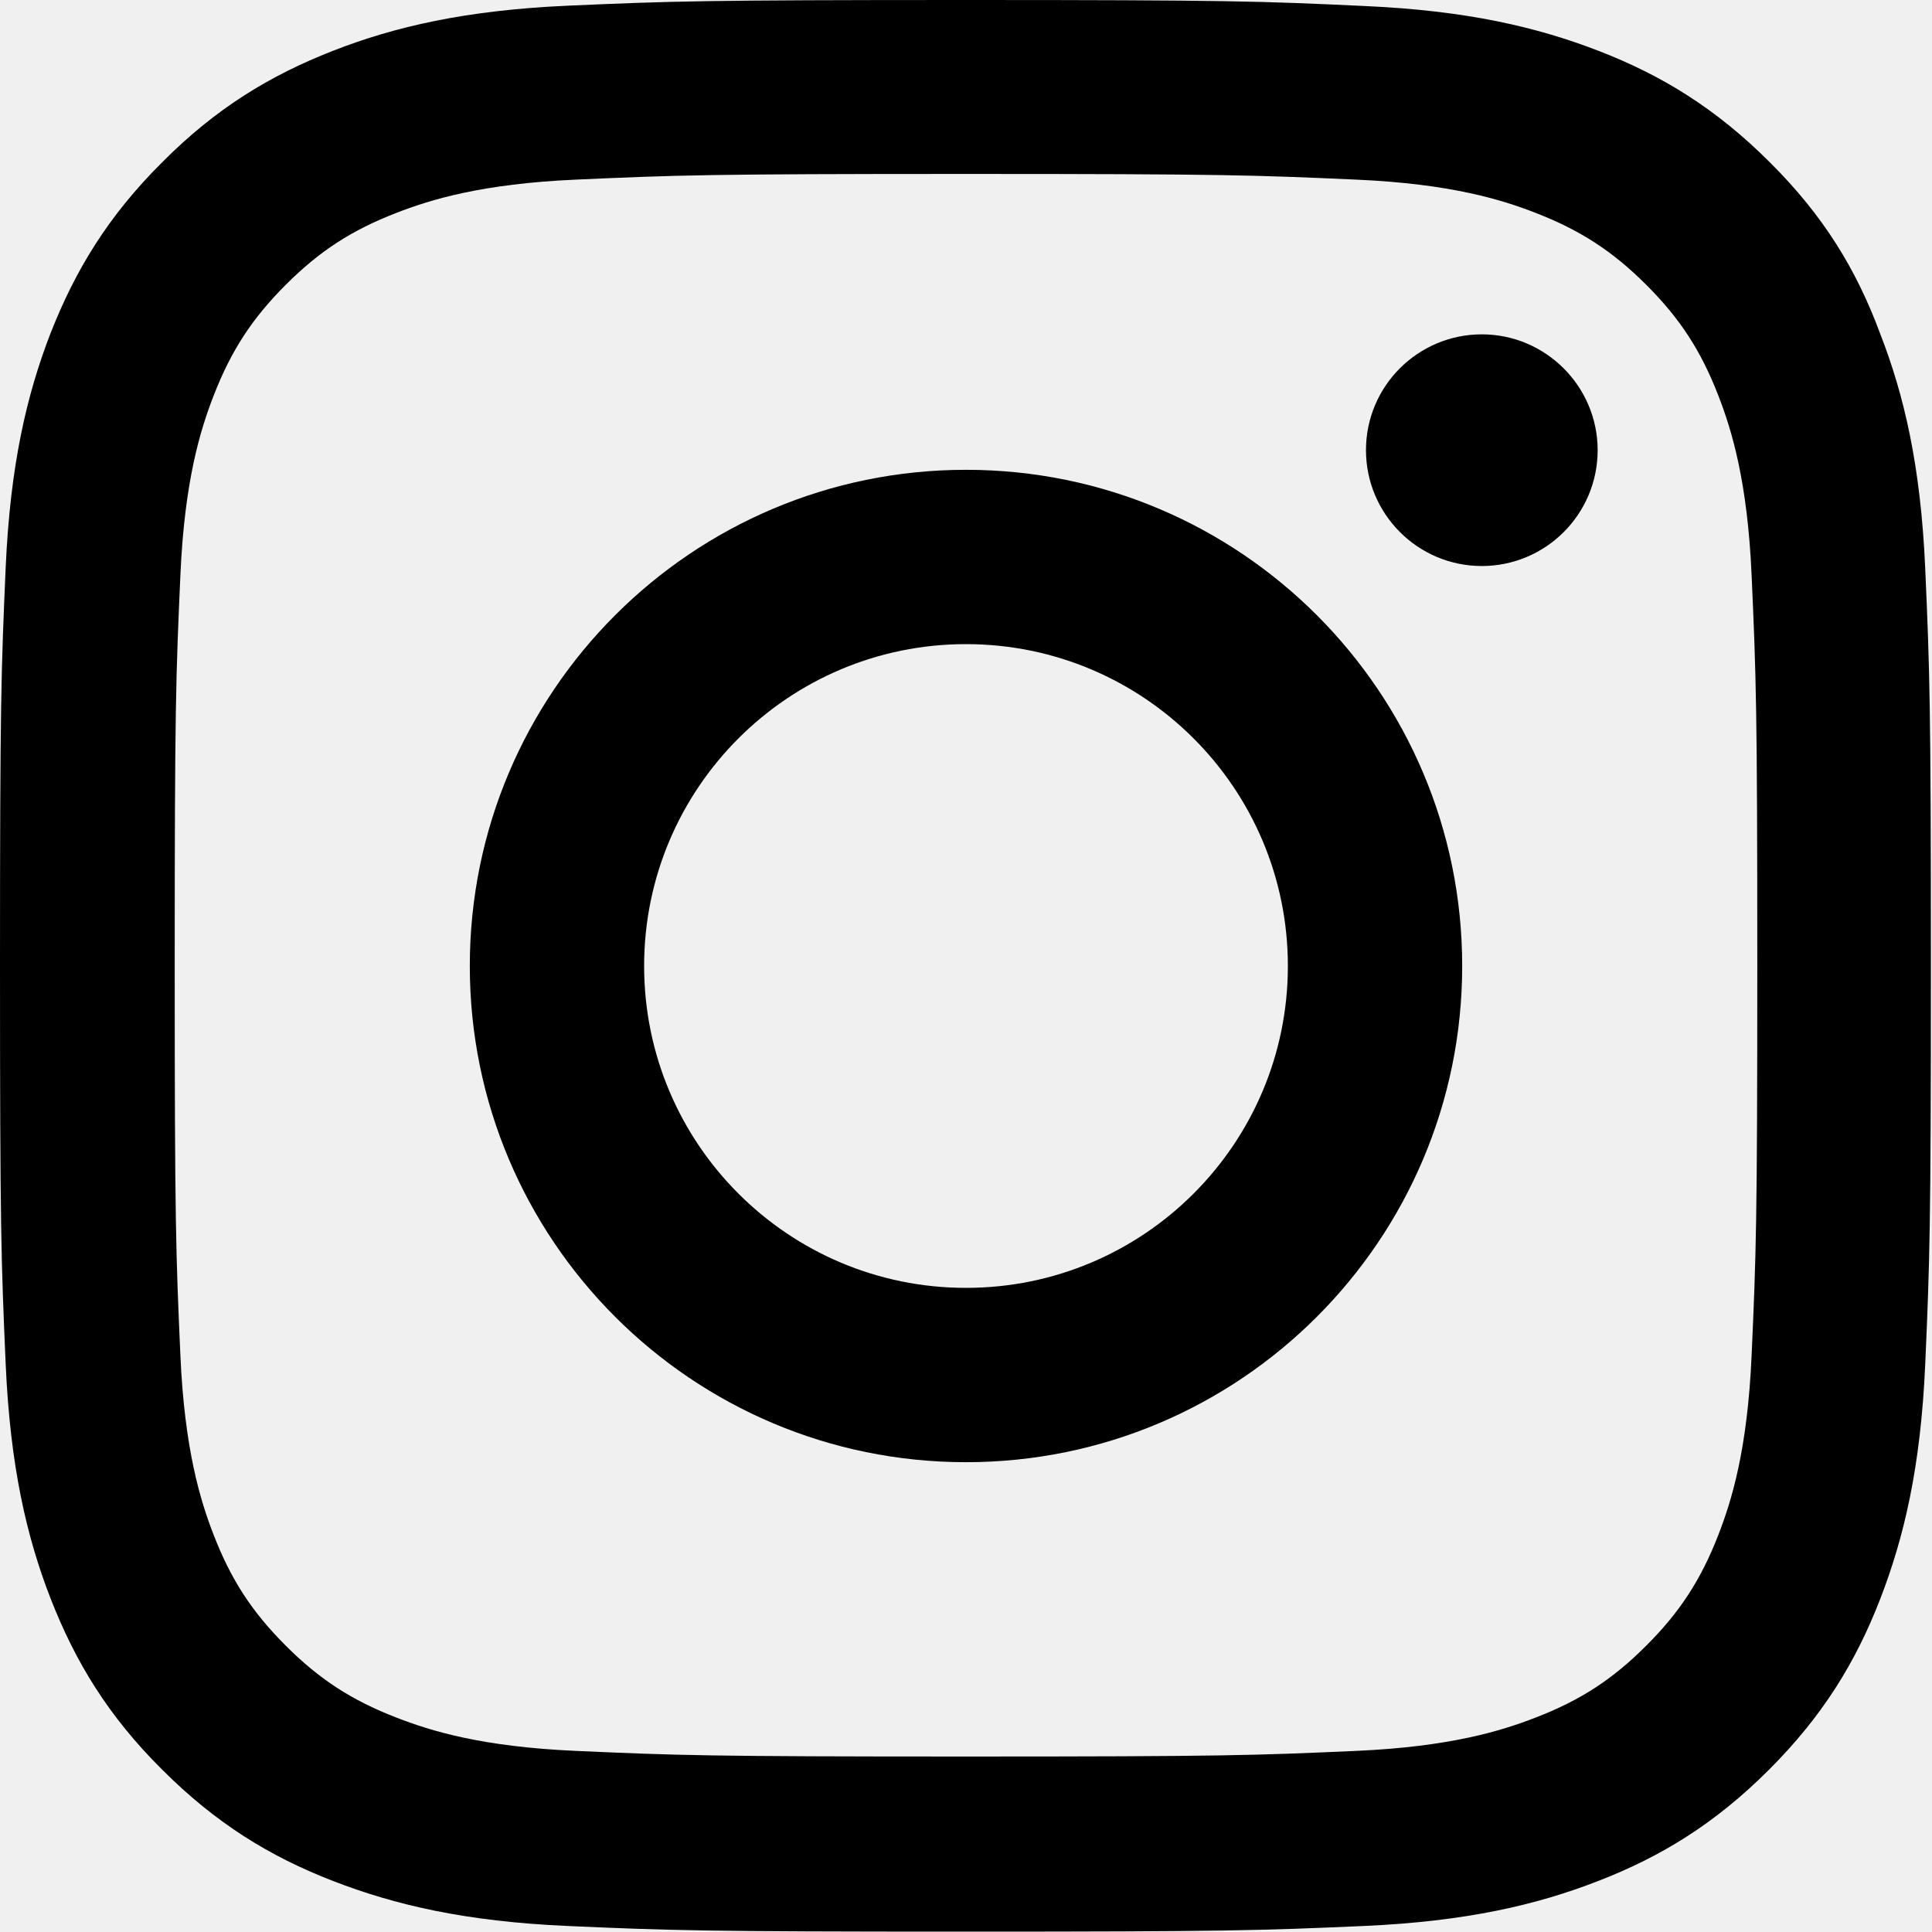
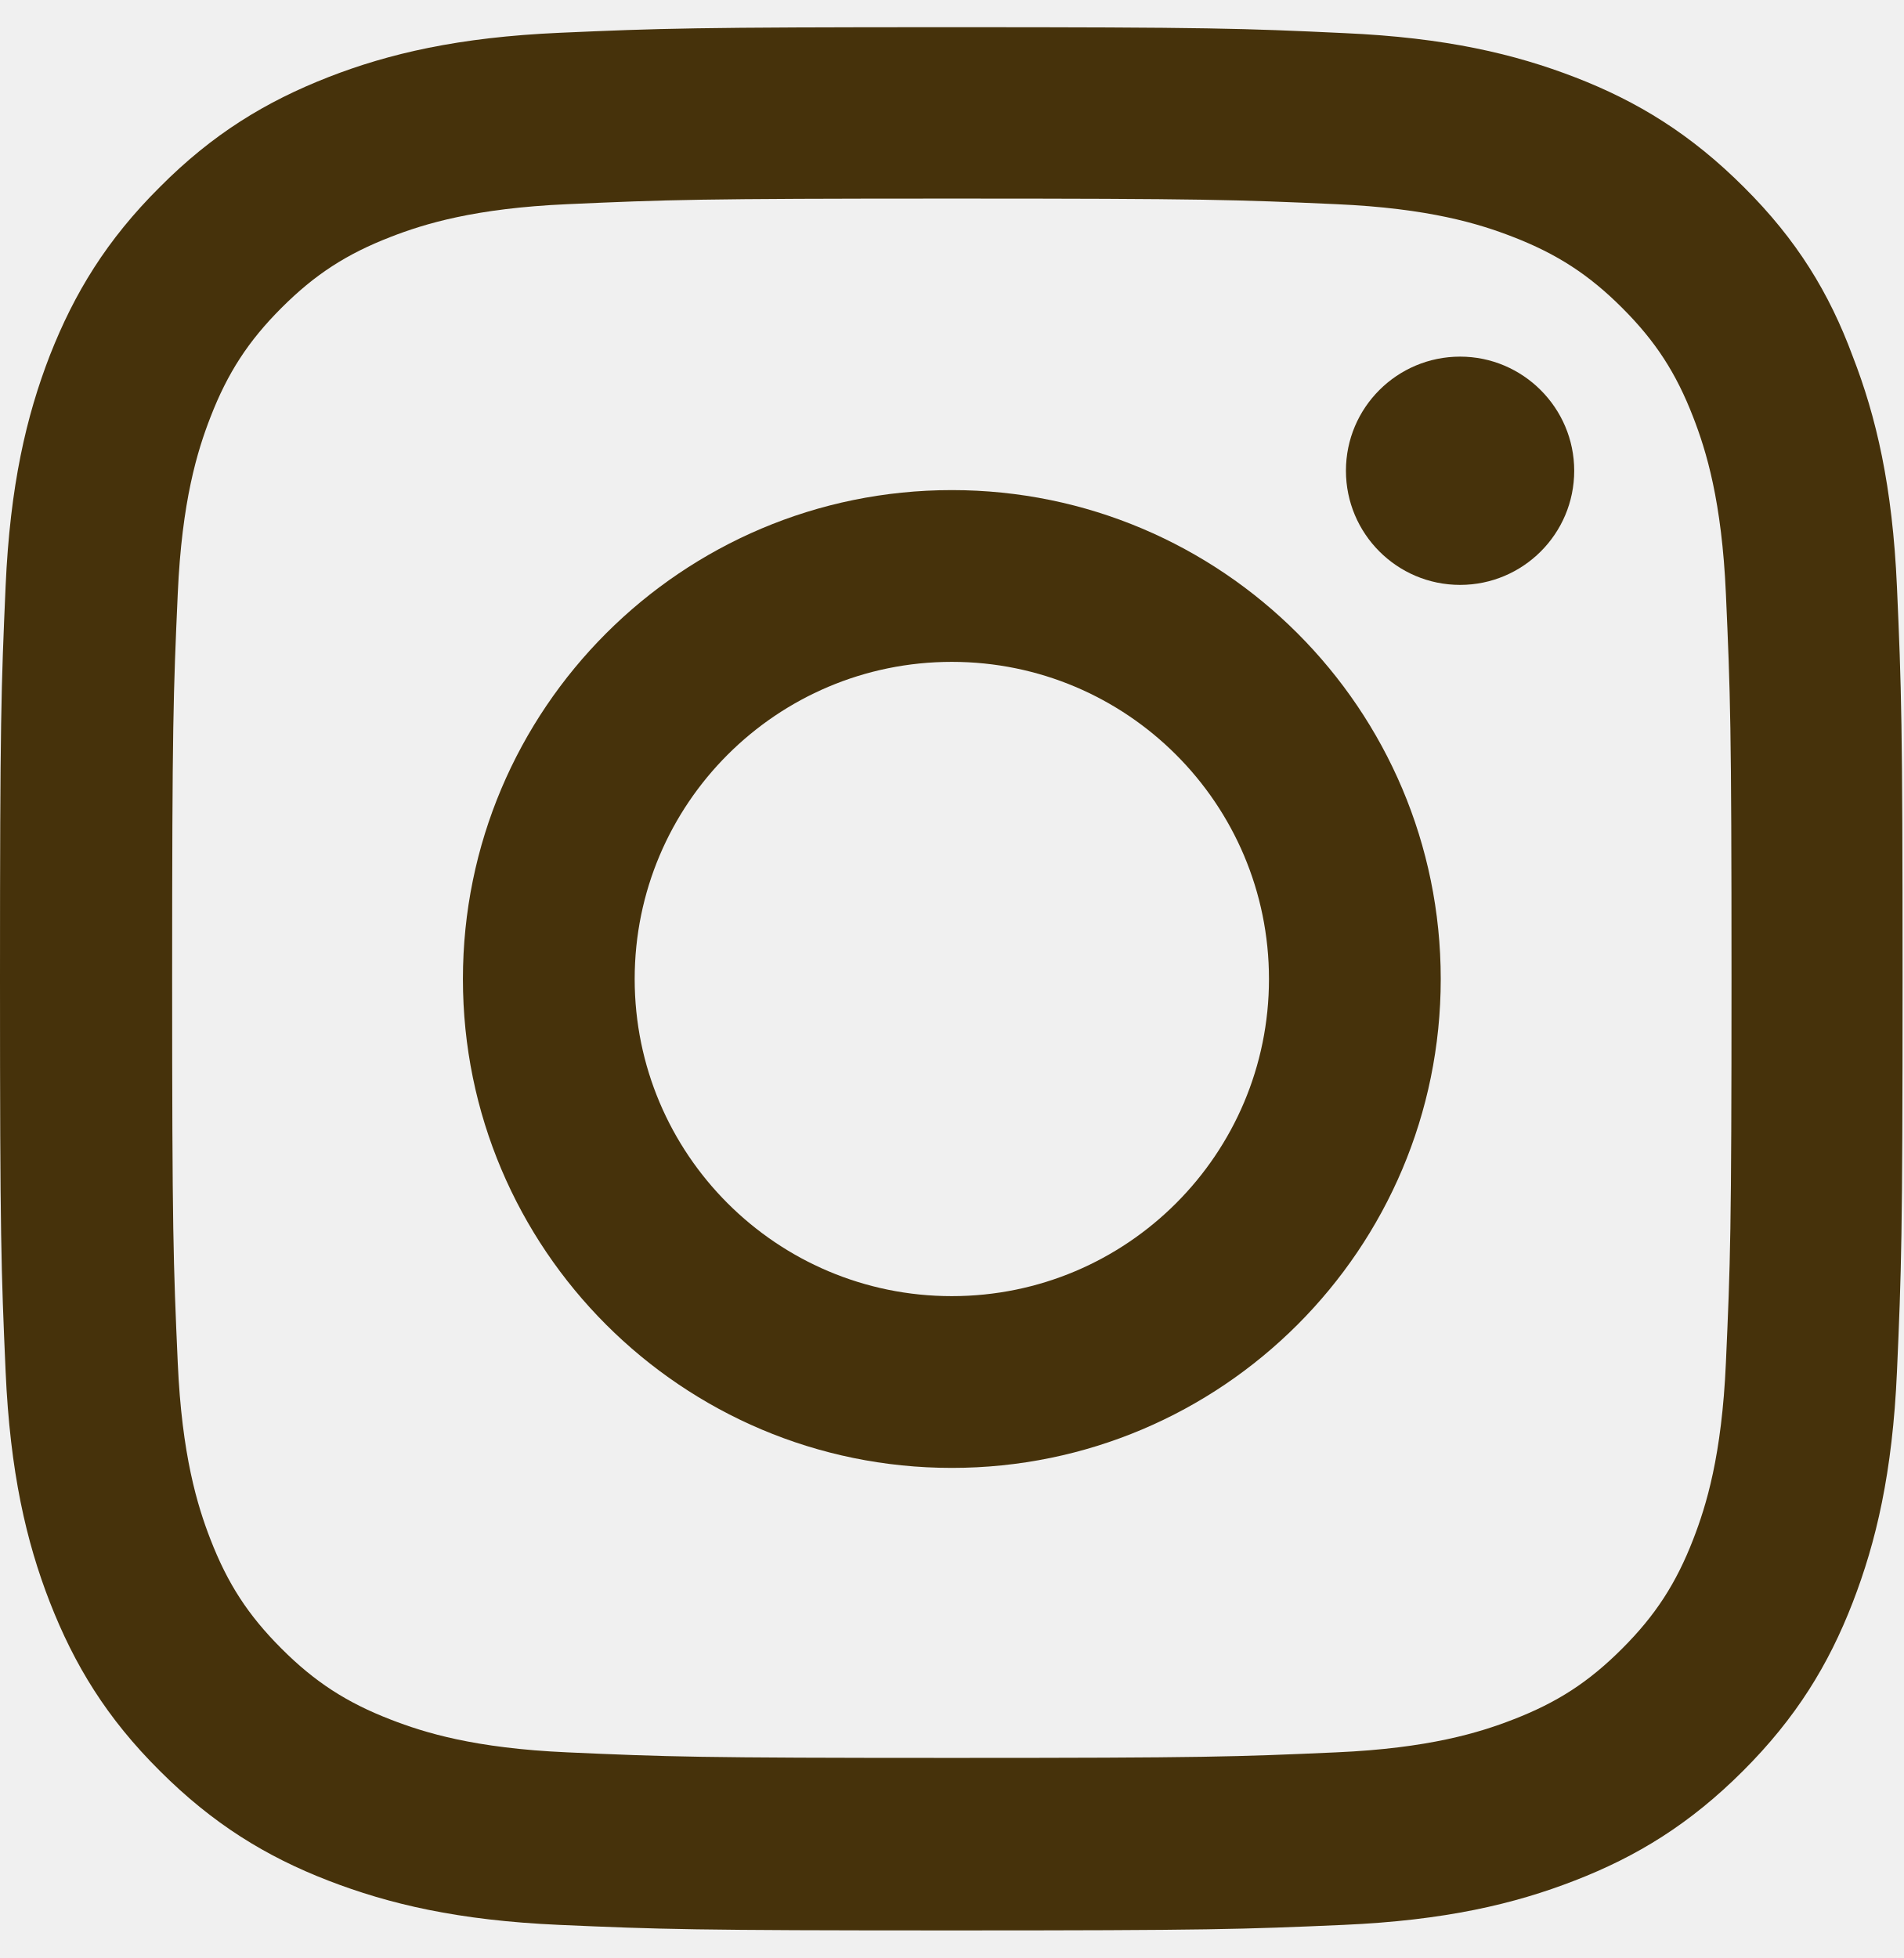
- <svg xmlns="http://www.w3.org/2000/svg" width="35" height="35" viewBox="0 0 35 35" fill="none">
+ <svg xmlns="http://www.w3.org/2000/svg" width="35" height="36" viewBox="0 0 35 36" fill="none">
  <g clip-path="url(#clip0_81_1682)">
-     <path d="M17.5 3.151C22.176 3.151 22.73 3.172 24.568 3.254C26.277 3.329 27.2 3.616 27.815 3.855C28.629 4.17 29.217 4.553 29.825 5.161C30.44 5.776 30.816 6.357 31.131 7.171C31.37 7.786 31.657 8.716 31.732 10.418C31.814 12.264 31.835 12.817 31.835 17.486C31.835 22.162 31.814 22.716 31.732 24.555C31.657 26.264 31.37 27.186 31.131 27.802C30.816 28.615 30.434 29.203 29.825 29.811C29.21 30.427 28.629 30.803 27.815 31.117C27.2 31.356 26.27 31.644 24.568 31.719C22.723 31.801 22.169 31.821 17.5 31.821C12.824 31.821 12.271 31.801 10.432 31.719C8.723 31.644 7.8 31.356 7.185 31.117C6.371 30.803 5.783 30.42 5.175 29.811C4.56 29.196 4.184 28.615 3.869 27.802C3.63 27.186 3.343 26.257 3.268 24.555C3.186 22.709 3.165 22.155 3.165 17.486C3.165 12.81 3.186 12.257 3.268 10.418C3.343 8.709 3.63 7.786 3.869 7.171C4.184 6.357 4.566 5.77 5.175 5.161C5.79 4.546 6.371 4.17 7.185 3.855C7.8 3.616 8.729 3.329 10.432 3.254C12.271 3.172 12.824 3.151 17.5 3.151ZM17.5 0C12.749 0 12.154 0.021 10.288 0.103C8.429 0.185 7.15 0.485 6.043 0.916C4.888 1.367 3.91 1.962 2.939 2.939C1.962 3.91 1.367 4.888 0.916 6.036C0.485 7.15 0.185 8.422 0.103 10.281C0.021 12.154 0 12.749 0 17.5C0 22.251 0.021 22.846 0.103 24.712C0.185 26.571 0.485 27.85 0.916 28.957C1.367 30.112 1.962 31.09 2.939 32.06C3.91 33.031 4.888 33.633 6.036 34.077C7.15 34.508 8.422 34.809 10.281 34.891C12.148 34.973 12.742 34.993 17.493 34.993C22.244 34.993 22.839 34.973 24.705 34.891C26.564 34.809 27.843 34.508 28.95 34.077C30.099 33.633 31.076 33.031 32.047 32.06C33.018 31.09 33.619 30.112 34.063 28.964C34.494 27.85 34.795 26.578 34.877 24.719C34.959 22.852 34.98 22.258 34.98 17.507C34.98 12.756 34.959 12.161 34.877 10.295C34.795 8.436 34.494 7.157 34.063 6.05C33.633 4.888 33.038 3.91 32.061 2.939C31.09 1.969 30.112 1.367 28.964 0.923C27.85 0.492 26.578 0.191 24.719 0.109C22.846 0.021 22.251 0 17.5 0Z" fill="black" />
-     <path d="M17.5 8.511C12.537 8.511 8.511 12.537 8.511 17.5C8.511 22.463 12.537 26.489 17.5 26.489C22.463 26.489 26.489 22.463 26.489 17.5C26.489 12.537 22.463 8.511 17.5 8.511ZM17.5 23.331C14.28 23.331 11.669 20.72 11.669 17.5C11.669 14.28 14.28 11.669 17.5 11.669C20.72 11.669 23.331 14.28 23.331 17.5C23.331 20.72 20.72 23.331 17.5 23.331Z" fill="black" />
-     <path d="M28.943 8.155C28.943 9.317 28 10.254 26.845 10.254C25.683 10.254 24.746 9.31 24.746 8.155C24.746 6.993 25.689 6.057 26.845 6.057C28 6.057 28.943 7 28.943 8.155Z" fill="black" />
+     <path d="M17.5 3.651C22.176 3.651 22.73 3.672 24.568 3.754C26.277 3.829 27.2 4.116 27.815 4.355C28.629 4.67 29.217 5.053 29.825 5.661C30.44 6.276 30.816 6.857 31.131 7.671C31.37 8.286 31.657 9.216 31.732 10.918C31.814 12.764 31.835 13.317 31.835 17.986C31.835 22.662 31.814 23.216 31.732 25.055C31.657 26.764 31.37 27.686 31.131 28.302C30.816 29.115 30.434 29.703 29.825 30.311C29.21 30.927 28.629 31.303 27.815 31.617C27.2 31.856 26.27 32.144 24.568 32.219C22.723 32.301 22.169 32.321 17.5 32.321C12.824 32.321 12.271 32.301 10.432 32.219C8.723 32.144 7.8 31.856 7.185 31.617C6.371 31.303 5.783 30.92 5.175 30.311C4.56 29.696 4.184 29.115 3.869 28.302C3.63 27.686 3.343 26.757 3.268 25.055C3.186 23.209 3.165 22.655 3.165 17.986C3.165 13.31 3.186 12.757 3.268 10.918C3.343 9.209 3.63 8.286 3.869 7.671C4.184 6.857 4.566 6.27 5.175 5.661C5.79 5.046 6.371 4.67 7.185 4.355C7.8 4.116 8.729 3.829 10.432 3.754C12.271 3.672 12.824 3.651 17.5 3.651ZM17.5 0.5C12.749 0.5 12.154 0.521 10.288 0.603C8.429 0.685 7.15 0.985 6.043 1.416C4.888 1.867 3.91 2.462 2.939 3.439C1.962 4.41 1.367 5.388 0.916 6.536C0.485 7.65 0.185 8.922 0.103 10.781C0.021 12.654 0 13.249 0 18C0 22.751 0.021 23.346 0.103 25.212C0.185 27.071 0.485 28.35 0.916 29.457C1.367 30.612 1.962 31.59 2.939 32.56C3.91 33.531 4.888 34.133 6.036 34.577C7.15 35.008 8.422 35.309 10.281 35.391C12.148 35.473 12.742 35.493 17.493 35.493C22.244 35.493 22.839 35.473 24.705 35.391C26.564 35.309 27.843 35.008 28.95 34.577C30.099 34.133 31.076 33.531 32.047 32.56C33.018 31.59 33.619 30.612 34.063 29.464C34.494 28.35 34.795 27.078 34.877 25.219C34.959 23.352 34.98 22.758 34.98 18.007C34.98 13.256 34.959 12.661 34.877 10.795C34.795 8.936 34.494 7.657 34.063 6.55C33.633 5.388 33.038 4.41 32.061 3.439C31.09 2.469 30.112 1.867 28.964 1.423C27.85 0.992 26.578 0.691 24.719 0.609C22.846 0.521 22.251 0.5 17.5 0.5Z" fill="#46320B" />
+     <path d="M17.5 9.011C12.537 9.011 8.511 13.037 8.511 18C8.511 22.963 12.537 26.989 17.5 26.989C22.463 26.989 26.489 22.963 26.489 18C26.489 13.037 22.463 9.011 17.5 9.011ZM17.5 23.831C14.28 23.831 11.669 21.22 11.669 18C11.669 14.78 14.28 12.169 17.5 12.169C20.72 12.169 23.331 14.78 23.331 18C23.331 21.22 20.72 23.831 17.5 23.831Z" fill="#46320B" />
+     <path d="M28.943 8.655C28.943 9.817 28 10.754 26.845 10.754C25.683 10.754 24.746 9.81 24.746 8.655C24.746 7.493 25.689 6.557 26.845 6.557C28 6.557 28.943 7.5 28.943 8.655Z" fill="#46320B" />
  </g>
  <defs>
    <clipPath id="clip0_81_1682">
-       <rect width="35" height="35" fill="white" />
+       <rect width="35" height="35" fill="white" transform="translate(0 0.5)" />
    </clipPath>
  </defs>
</svg>
